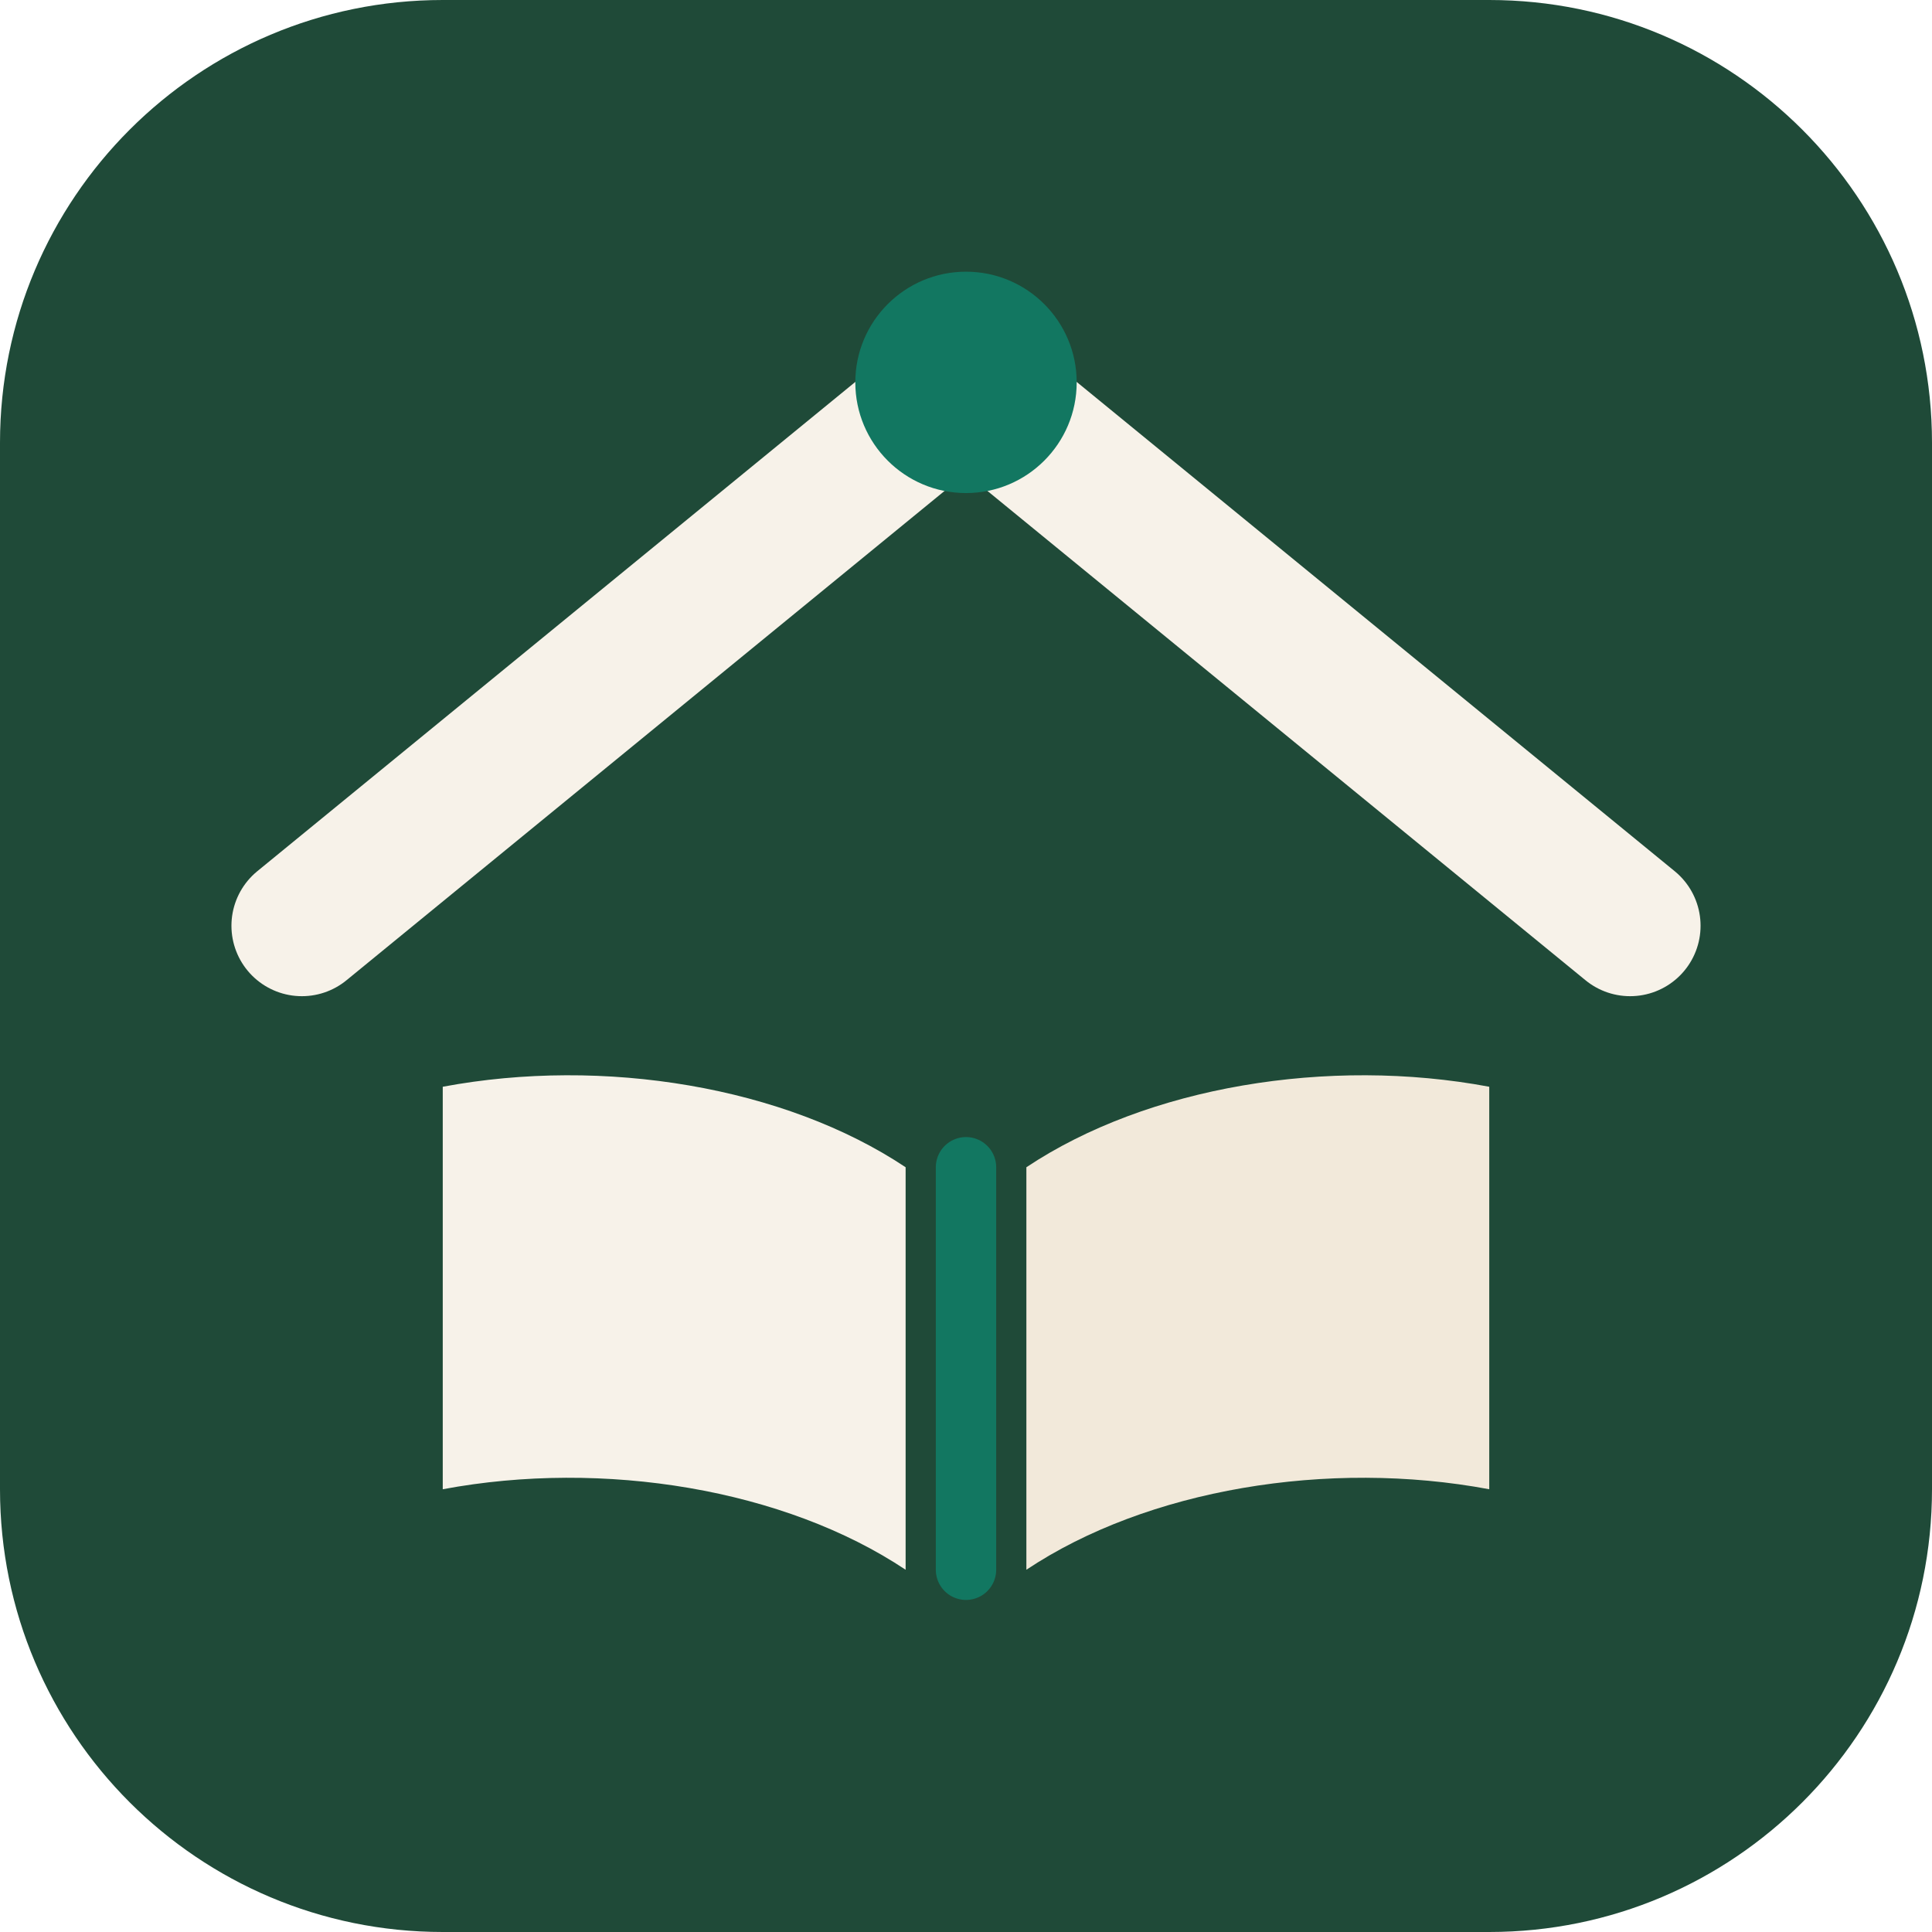
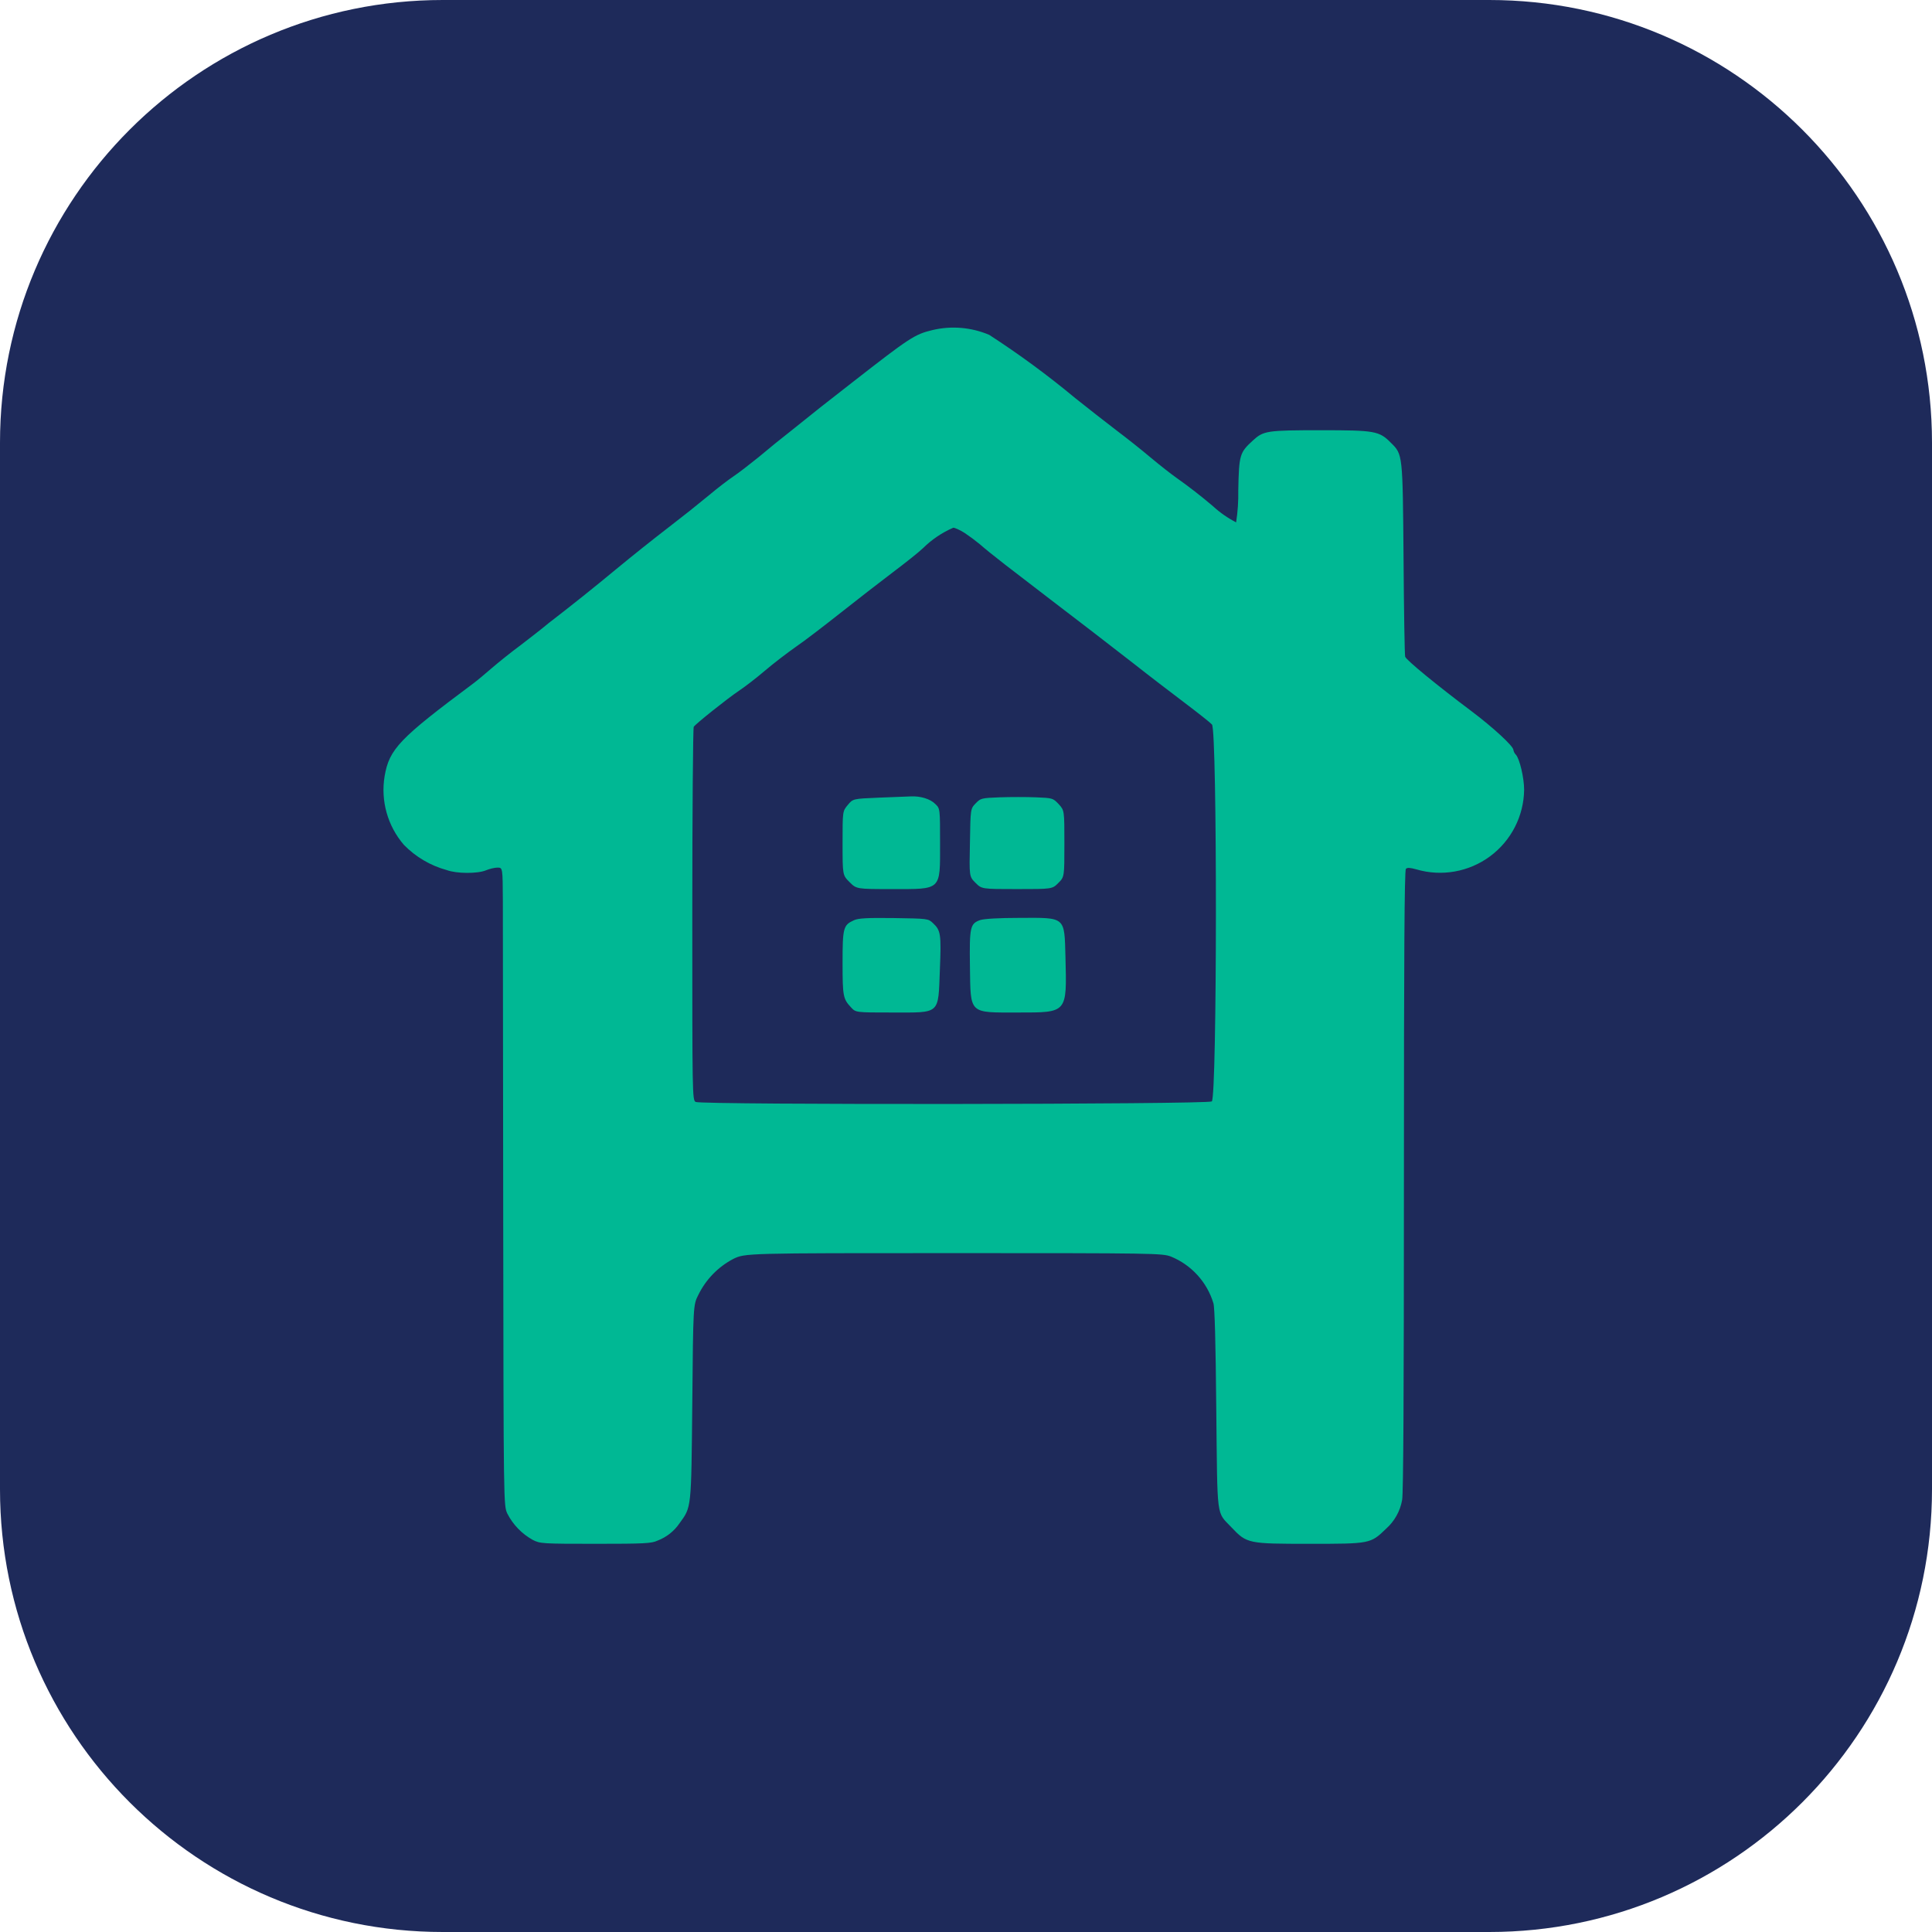
- <svg xmlns="http://www.w3.org/2000/svg" width="96" height="96" viewBox="0 0 96 96" role="img" aria-label="Teachouse">
-   <rect width="96" height="96" rx="22" fill="#1F4A38" />
-   <path d="M15 46 L48 19 L81 46" fill="none" stroke="#F7F2E9" stroke-width="7" stroke-linecap="round" stroke-linejoin="round" />
-   <circle cx="48" cy="19" r="5.5" fill="#127761" />
-   <path d="M45 58 C39 54 30 52.5 22 54 L22 74 C30 72.5 39 74 45 78 Z" fill="#F7F2E9" />
-   <path d="M51 58 C57 54 66 52.5 74 54 L74 74 C66 72.5 57 74 51 78 Z" fill="#F2E9DA" />
-   <path d="M48 58 L48 78" fill="none" stroke="#127761" stroke-width="3" stroke-linecap="round" />
+ <svg xmlns="http://www.w3.org/2000/svg" aria-label="Teachouse" viewBox="0 0 96 96">
+   <rect width="96" height="96" fill="#1e2a5a" rx="22" />
+   <svg width="64" height="68" x="16" y="14" viewBox="0 0 720 760">
+     <path fill="#00b894" d="M341.3 24.5c-10 2.4-12.6 4.1-44.9 29.3L279 67.4l-16 12.8a688 688 0 0 0-19 15.4c-4.7 3.8-11 8.7-14 10.7s-9.1 6.7-13.5 10.4a783 783 0 0 1-22 17.5 1207 1207 0 0 0-30.1 24 1319 1319 0 0 1-37.8 30.2c-3.3 2.8-10.3 8.2-15.5 12.2-5.3 3.9-12.5 9.7-16.1 12.8s-8.3 7.1-10.5 8.7c-41.2 30.7-46.9 36.6-49.5 51.8a47 47 0 0 0 10.8 38.4 53 53 0 0 0 24 14.1c5.4 2 17.1 2.1 21.9.1 1.9-.8 4.8-1.5 6.4-1.5 2.9 0 2.9 0 3 18.7l.2 178.3c.2 159.5.2 159.5 2.3 164.1a35 35 0 0 0 14.2 14.7c4.1 2.1 5.2 2.2 35.1 2.2 27.4 0 31.3-.2 34.7-1.8a26 26 0 0 0 12.2-9.6c6.8-9.4 6.6-7.5 7.2-67.6.5-54.5.5-54.5 3.4-60.2a45 45 0 0 1 19.4-20c6.7-3.3 6.7-3.3 123.2-3.3 112.4 0 116.7.1 121.5 1.9a41 41 0 0 1 23.8 26.1q1.1 3.2 1.6 59c.7 62.9-.1 57.2 8.5 66.3s9.3 9.2 43.6 9.2c34 0 34.1 0 42.8-8.4a28 28 0 0 0 9-16.1c.7-3.4 1-60.2 1-178.3 0-127 .3-173.7 1.1-174.5s2.3-.7 5.9.3a47 47 0 0 0 60.2-44.5c0-6.6-2.5-17.3-4.6-19.6a5 5 0 0 1-1.4-2.7c0-2.1-11.4-12.6-23.5-21.7-19.2-14.4-36.4-28.5-37-30.4-.3-.9-.7-25.5-.9-54.6-.5-58.9-.4-58.4-7.1-65-6.5-6.6-9-7-39-7-30.5 0-32.2.3-38.2 5.8-7.3 6.7-7.7 7.9-8.1 27.9A103 103 0 0 1 511 132a59 59 0 0 1-12.9-9 289 289 0 0 0-20.6-16c-2.7-1.9-9-6.8-14-11A512 512 0 0 0 444 80.5c-5.8-4.4-16.1-12.5-23-18a501 501 0 0 0-48-35.3 51 51 0 0 0-31.7-2.7m17.9 113.4a110 110 0 0 1 8.5 6.3c2.1 1.9 8.4 7 14.1 11.4l25.5 19.6 23.5 18 23 17.8c8.1 6.4 20.8 16.1 28.2 21.7s14.4 11.1 15.5 12.3c3 3.3 2.9 208.5-.1 210.7-2.3 1.7-285.3 2-288.5.3-1.9-1-1.9-3.3-1.9-104.8 0-57 .4-104.2.8-104.9 1.1-1.7 18.8-15.8 25.2-20.1 3-2 9.6-7 14.5-11.2s12.8-10.2 17.5-13.5c4.7-3.2 15.9-11.8 25-19s22.1-17.3 29-22.5 14.5-11.2 17-13.6a55 55 0 0 1 16.9-11.4c.9 0 3.8 1.3 6.3 2.9m-48.1 148c-14.3.6-14.3.6-17.2 4.1s-2.9 3.4-2.9 21.3 0 17.9 3.9 21.8 3.9 3.9 23.8 3.9c27.8 0 26.8 1 26.8-25.4 0-19.6 0-19.6-2.6-22.1-2.8-2.9-8.4-4.6-13.9-4.3zm67.8-.2c-10.3.4-10.7.5-13.5 3.4-2.9 3-2.9 3-3.2 22-.4 18.9-.4 18.9 3.1 22.4s3.5 3.5 23.2 3.5 19.7 0 23.1-3.4 3.4-3.4 3.4-22 0-18.6-3.2-22.1c-3.2-3.4-3.5-3.4-12.8-3.8-5.2-.2-14.3-.2-20.1 0m-81.5 68.7c-6 2.7-6.4 4.2-6.4 23.9 0 18.7.3 20.1 4.8 24.9 2.6 2.8 2.6 2.8 23 2.8 27.2 0 25.6 1.4 26.6-24 .8-19.9.5-21.9-3.9-26-2.6-2.5-2.9-2.5-21.8-2.8-14.9-.2-19.9.1-22.3 1.2m70.6-.1c-5.7 2-6.1 3.8-5.8 26 .4 26.9-.8 25.7 26.9 25.7s27.3.5 26.5-31c-.6-22.8.2-22-25.4-21.9-11.7 0-20 .5-22.2 1.2" />
+   </svg>
</svg>
